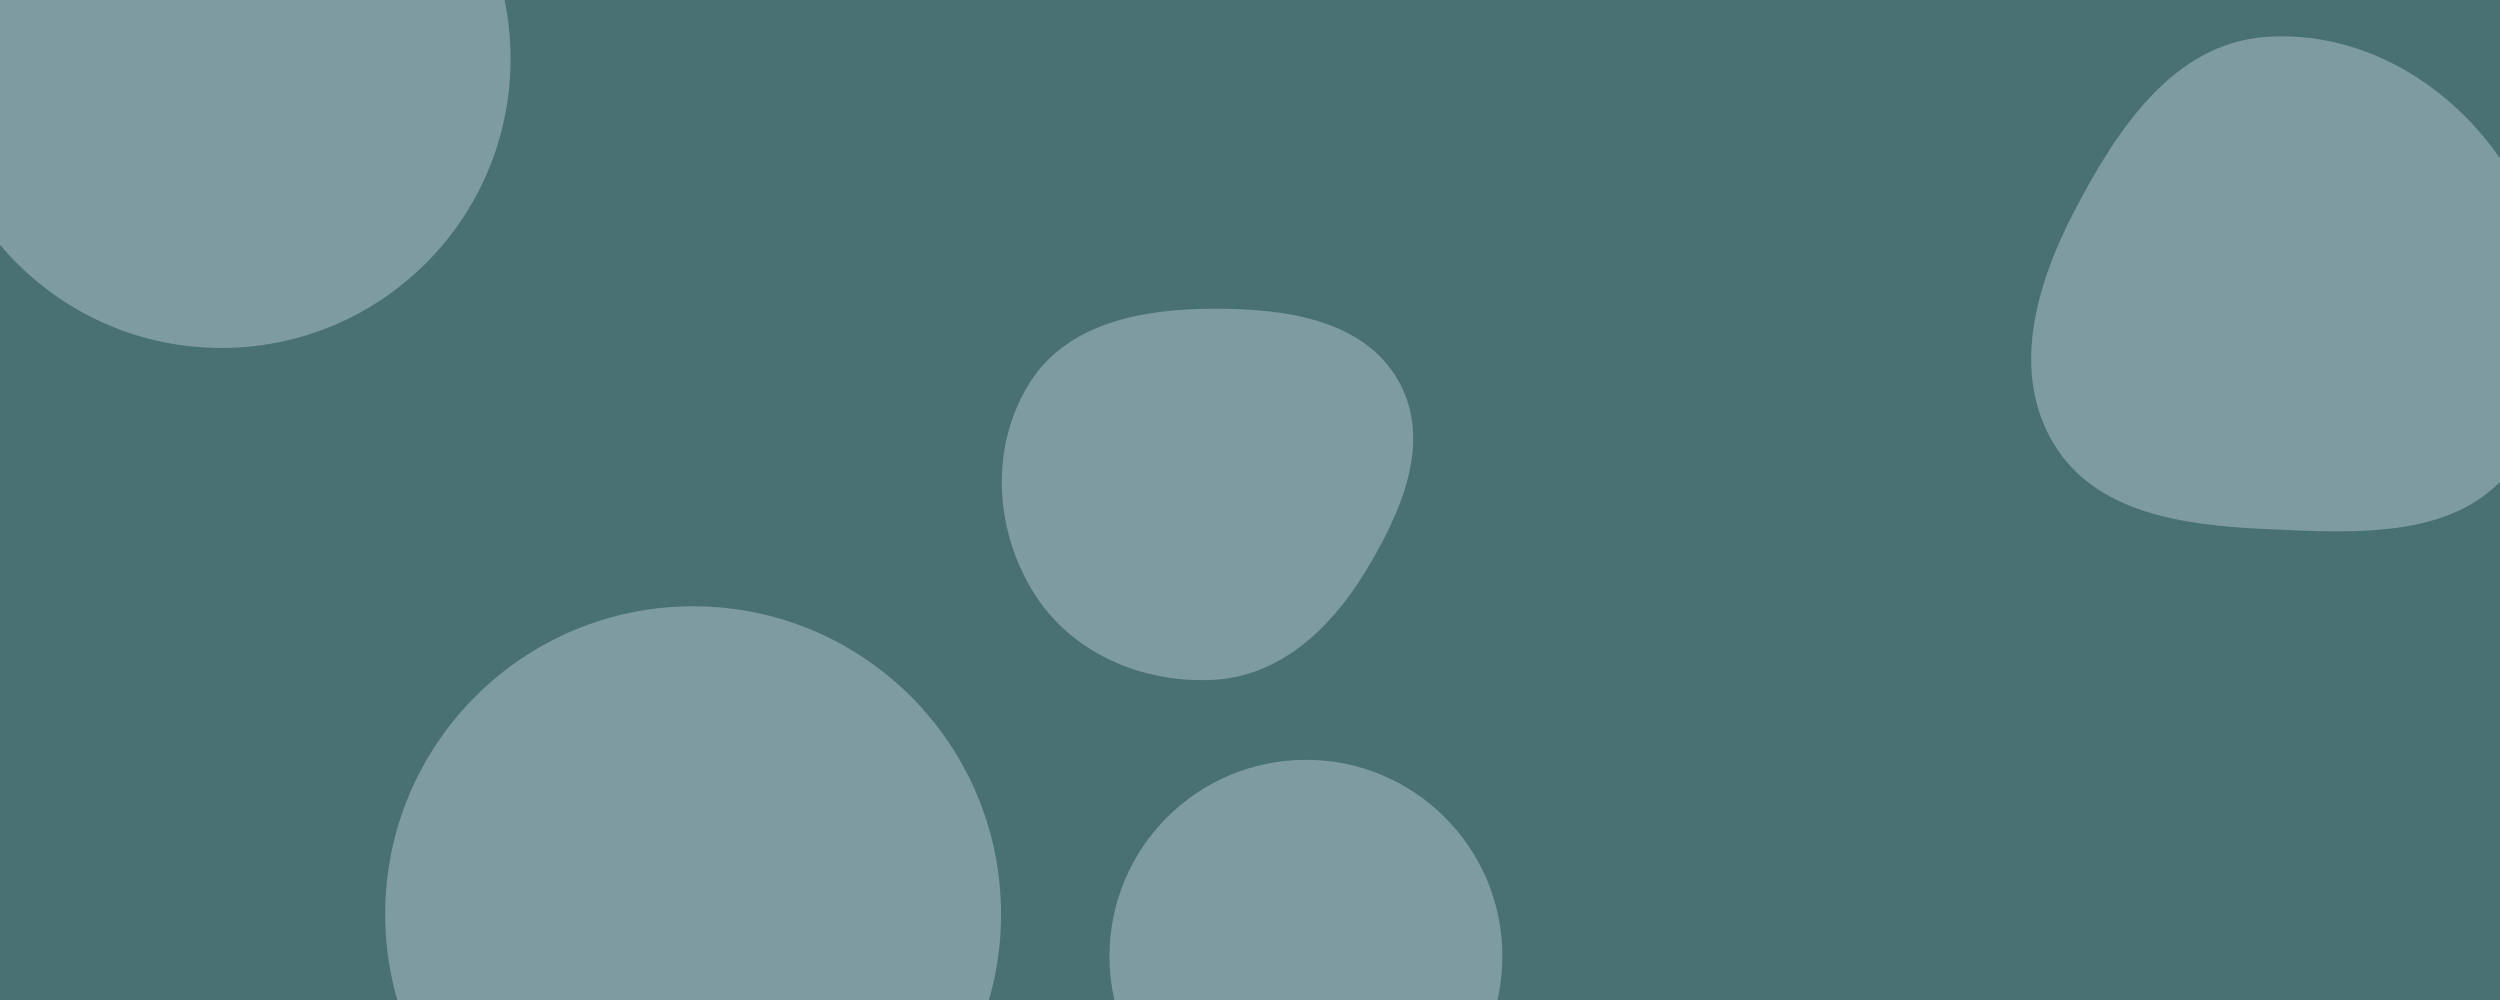
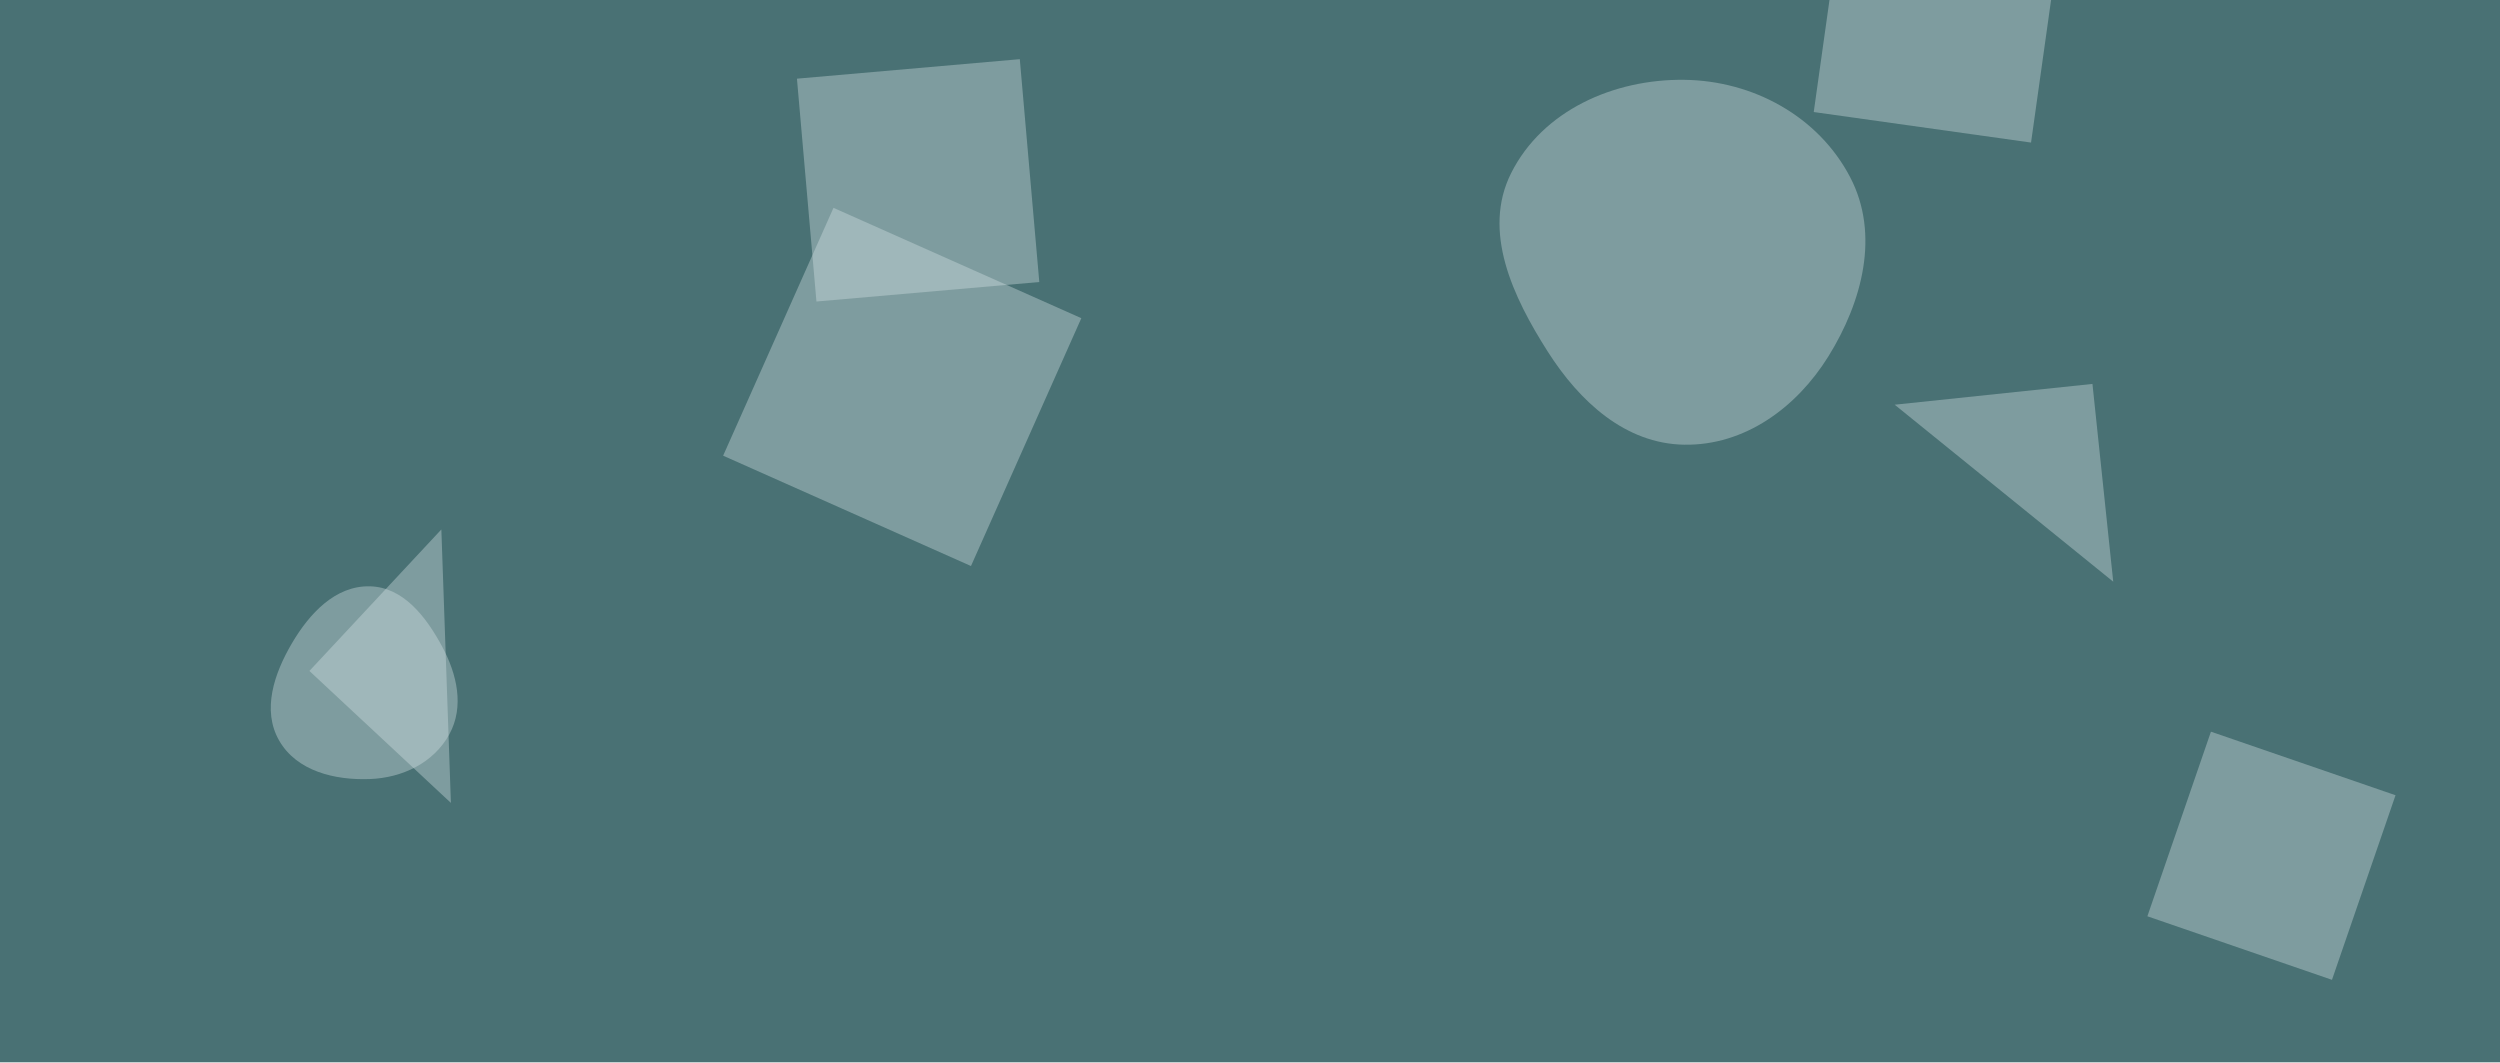
- <svg xmlns="http://www.w3.org/2000/svg" version="1.1" width="2500" height="1000" preserveAspectRatio="none" viewBox="0 0 2500 1000">
-   <g mask="url(&quot;#SvgjsMask1144&quot;)" fill="none">
-     <rect width="2500" height="1000" x="0" y="0" fill="rgba(73, 113, 116, 1)" />
-     <path d="M385.2 914.2 a307.92 307.92 0 1 0 615.84 0 a307.92 307.92 0 1 0 -615.84 0z" fill="rgba(214, 228, 229, 0.38)" class="triangle-float2" />
-     <path d="M1109.5 956.27 a196.44 196.44 0 1 0 392.88 0 a196.44 196.44 0 1 0 -392.88 0z" fill="rgba(214, 228, 229, 0.38)" class="triangle-float2" />
-     <path d="M2265.446,529.039C2357.059,533.272,2461.128,539.889,2514.023,464.969C2573.03,381.393,2564.241,267.077,2512.858,178.609C2461.705,90.536,2367.017,29.45,2265.446,36.981C2173.331,43.811,2117.003,129.193,2074.35,211.123C2035.829,285.115,2010.729,372.205,2053.705,443.702C2095.724,513.606,2183.972,525.275,2265.446,529.039" fill="rgba(214, 228, 229, 0.38)" class="triangle-float3" />
-     <path d="M-67.75 58.79 a289.16 289.16 0 1 0 578.32 0 a289.16 289.16 0 1 0 -578.32 0z" fill="rgba(214, 228, 229, 0.38)" class="triangle-float3" />
-     <path d="M1213.476,679.832C1278.915,676.379,1329.102,630.155,1363.593,574.437C1400.565,514.711,1433.044,442.105,1398.493,380.947C1363.59,319.166,1284.435,308.52,1213.476,308.719C1142.977,308.917,1068.119,322.516,1030.25,381.981C989.966,445.238,993.862,527.997,1033.156,591.874C1070.712,652.925,1141.898,683.609,1213.476,679.832" fill="rgba(214, 228, 229, 0.38)" class="triangle-float2" />
+ <svg xmlns="http://www.w3.org/2000/svg" version="1.1" width="2000" height="850" preserveAspectRatio="none" viewBox="0 0 2000 850">
+   <g mask="url(&quot;#SvgjsMask1119&quot;)" fill="none">
+     <rect width="2000" height="850" x="0" y="0" fill="rgba(73, 113, 116, 1)" />
+     <path d="M815.836 47.338L637.554 62.936 653.152 241.217 831.433 225.619z" fill="rgba(214, 228, 229, 0.38)" class="triangle-float1" />
+     <path d="M247.523 536.764L360.718 642.321 353.079 423.569z" fill="rgba(214, 228, 229, 0.38)" class="triangle-float3" />
+     <path d="M666.785 166.272L578.508 364.546 776.782 452.823 865.059 254.549z" fill="rgba(214, 228, 229, 0.38)" class="triangle-float2" />
+     <path d="M1475.422-84.214L1450.99 89.627 1624.831 114.058 1649.262-59.782z" fill="rgba(214, 228, 229, 0.38)" class="triangle-float3" />
+     <path d="M1673.956 307.141L1515.745 323.77 1690.585 465.353z" fill="rgba(214, 228, 229, 0.38)" class="triangle-float1" />
+     <path d="M1347.365,355.762C1395.695,356.545,1437.238,326.149,1462.727,285.08C1489.918,241.269,1503.994,187.531,1480.153,141.811C1454.717,93.033,1402.373,64.518,1347.365,63.853C1291.163,63.173,1234.081,88.284,1208.895,138.531C1185.537,185.133,1210.281,237.488,1238.301,281.445C1263.645,321.205,1300.22,354.998,1347.365,355.762" fill="rgba(214, 228, 229, 0.38)" class="triangle-float3" />
+     <path d="M1916.421 636.192L1768.75 585.345 1717.903 733.016 1865.574 783.863z" fill="rgba(214, 228, 229, 0.38)" class="triangle-float3" />
+     <path d="M295.801,623.245C321.903,622.274,346.994,610.302,359.506,587.374C371.561,565.283,365.615,539.334,353.685,517.175C340.936,493.495,322.689,469.617,295.801,469.05C268.234,468.469,247.495,490.866,233.529,514.641C219.33,538.813,209.374,568.122,223.319,592.442C237.315,616.851,267.683,624.291,295.801,623.245" fill="rgba(214, 228, 229, 0.38)" class="triangle-float2" />
  </g>
  <defs>
-     <mask id="SvgjsMask1144">
-       <rect width="2500" height="1000" fill="#ffffff" />
+     <mask id="SvgjsMask1119">
+       <rect width="2000" height="850" fill="#ffffff" />
    </mask>
    <style>
                @keyframes float1 {
                    0%{transform: translate(0, 0)}
                    50%{transform: translate(-10px, 0)}
                    100%{transform: translate(0, 0)}
                }

                .triangle-float1 {
                    animation: float1 5s infinite;
                }

                @keyframes float2 {
                    0%{transform: translate(0, 0)}
                    50%{transform: translate(-5px, -5px)}
                    100%{transform: translate(0, 0)}
                }

                .triangle-float2 {
                    animation: float2 4s infinite;
                }

                @keyframes float3 {
                    0%{transform: translate(0, 0)}
                    50%{transform: translate(0, -10px)}
                    100%{transform: translate(0, 0)}
                }

                .triangle-float3 {
                    animation: float3 6s infinite;
                }
            </style>
  </defs>
</svg>
